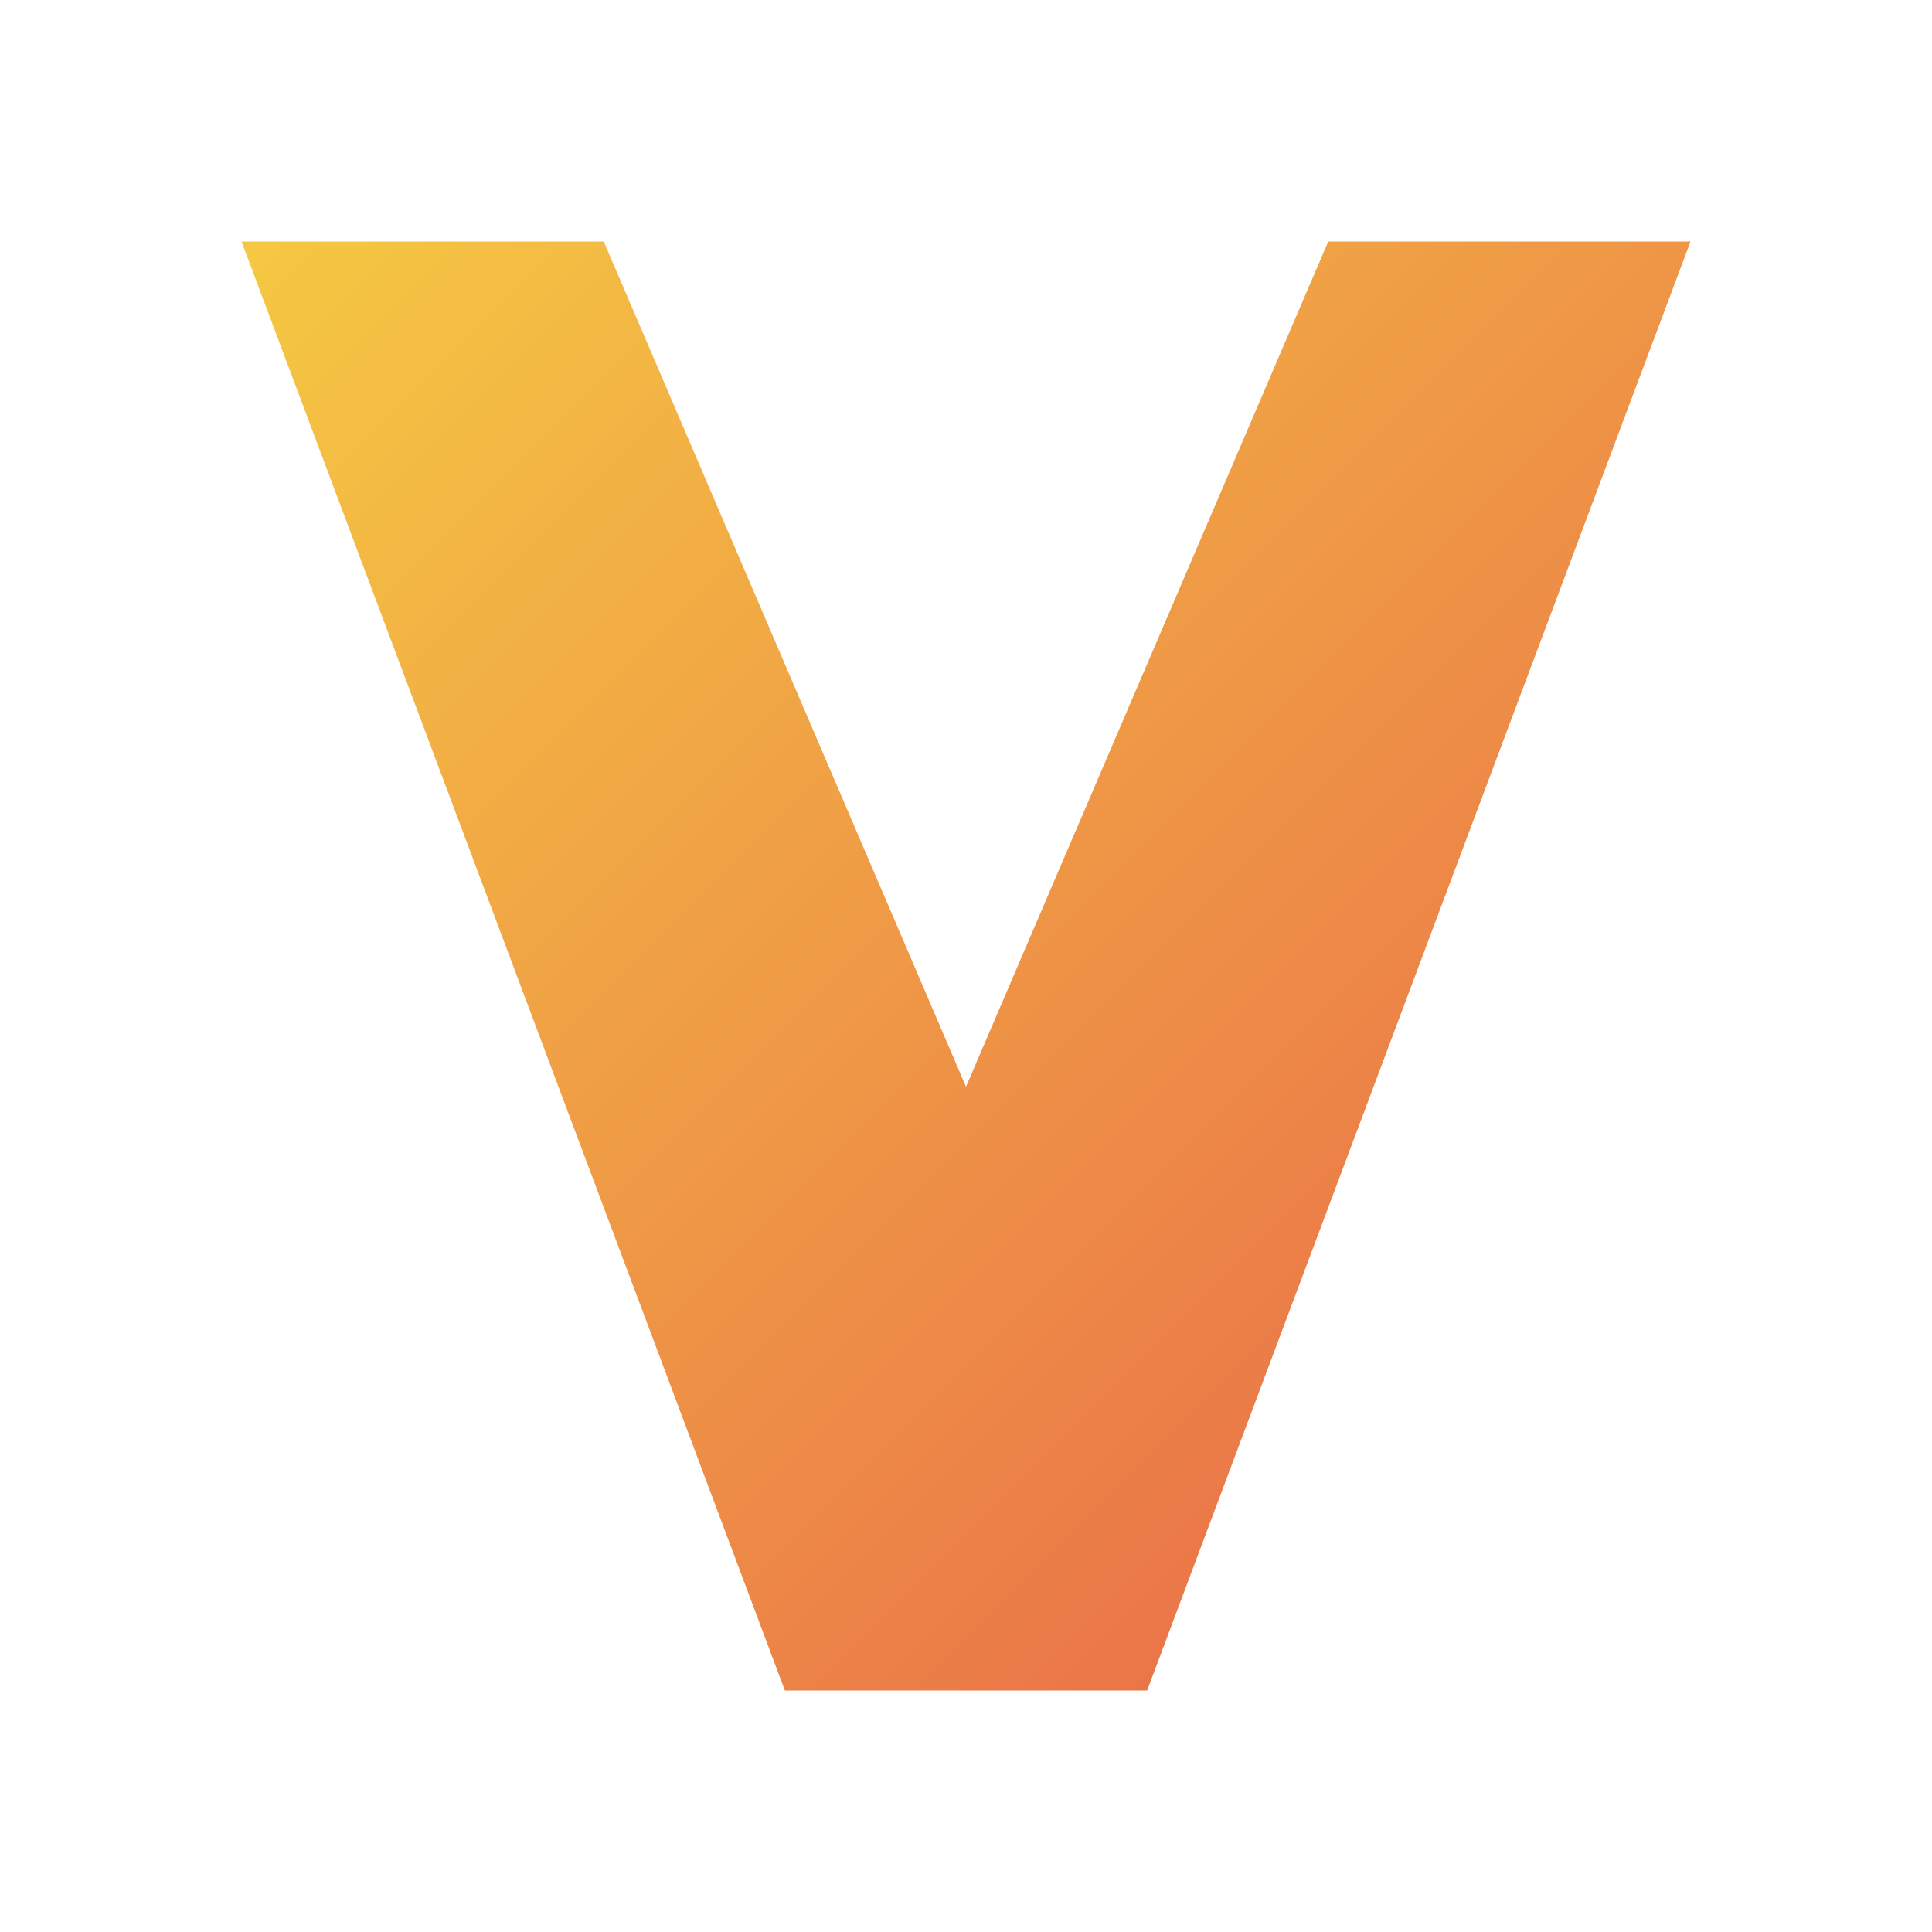
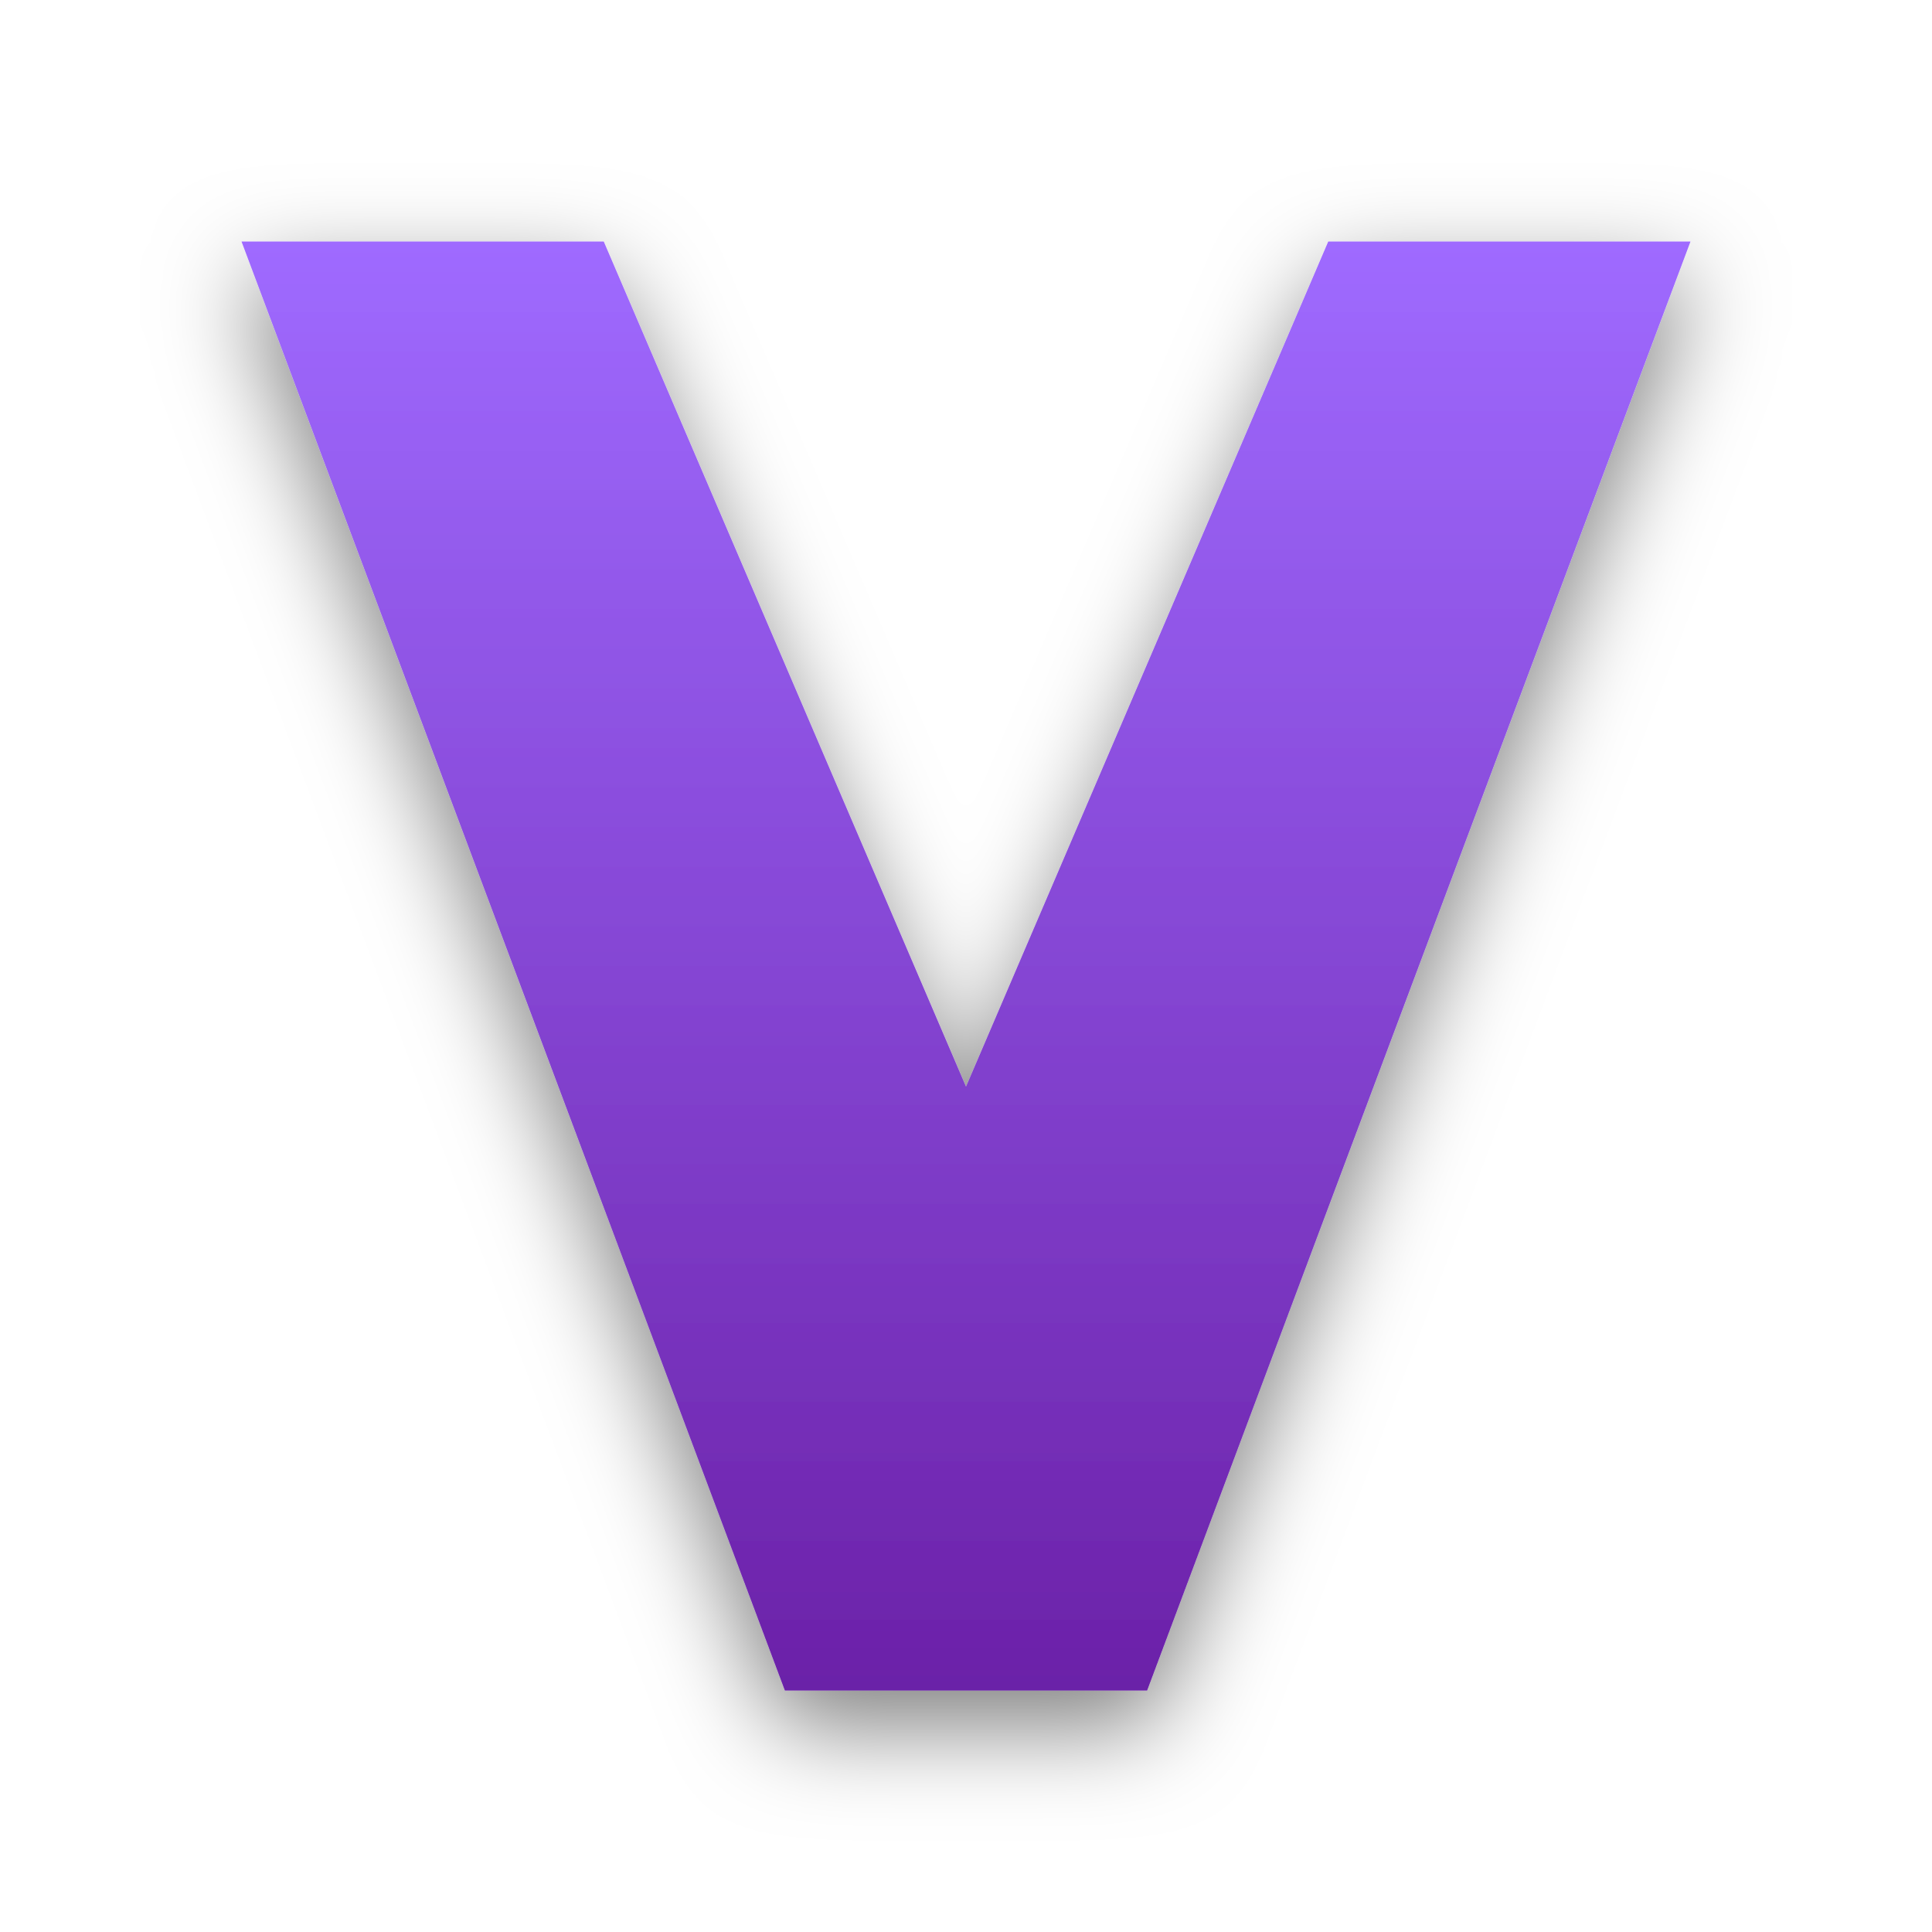
<svg xmlns="http://www.w3.org/2000/svg" viewBox="0 0 16 16">
  <defs>
-     <linearGradient id="g" x1="0%" y1="0%" x2="100%" y2="100%">
-       <stop offset="0%" stop-color="#F5C842" />
-       <stop offset="100%" stop-color="#E8634A" />
+     <linearGradient id="vg" x1="50%" y1="0%" x2="50%" y2="100%">
+       <stop offset="0%" stop-color="#9F6AFF" />
+       <stop offset="100%" stop-color="#6B21A8" />
    </linearGradient>
+     <filter id="shadow" x="-10%" y="-10%" width="120%" height="130%">
+       <feDropShadow dx="0" dy="0.3" stdDeviation="0.4" flood-color="#000" flood-opacity="0.5" />
+     </filter>
  </defs>
-   <path d="M2 2h3l3 7 3-7h3l-4.5 12h-3z" fill="url(#g)" />
+   <path d="M2 2h3l3 7 3-7h3l-4.5 12h-3z" fill="url(#vg)" filter="url(#shadow)" />
</svg>
